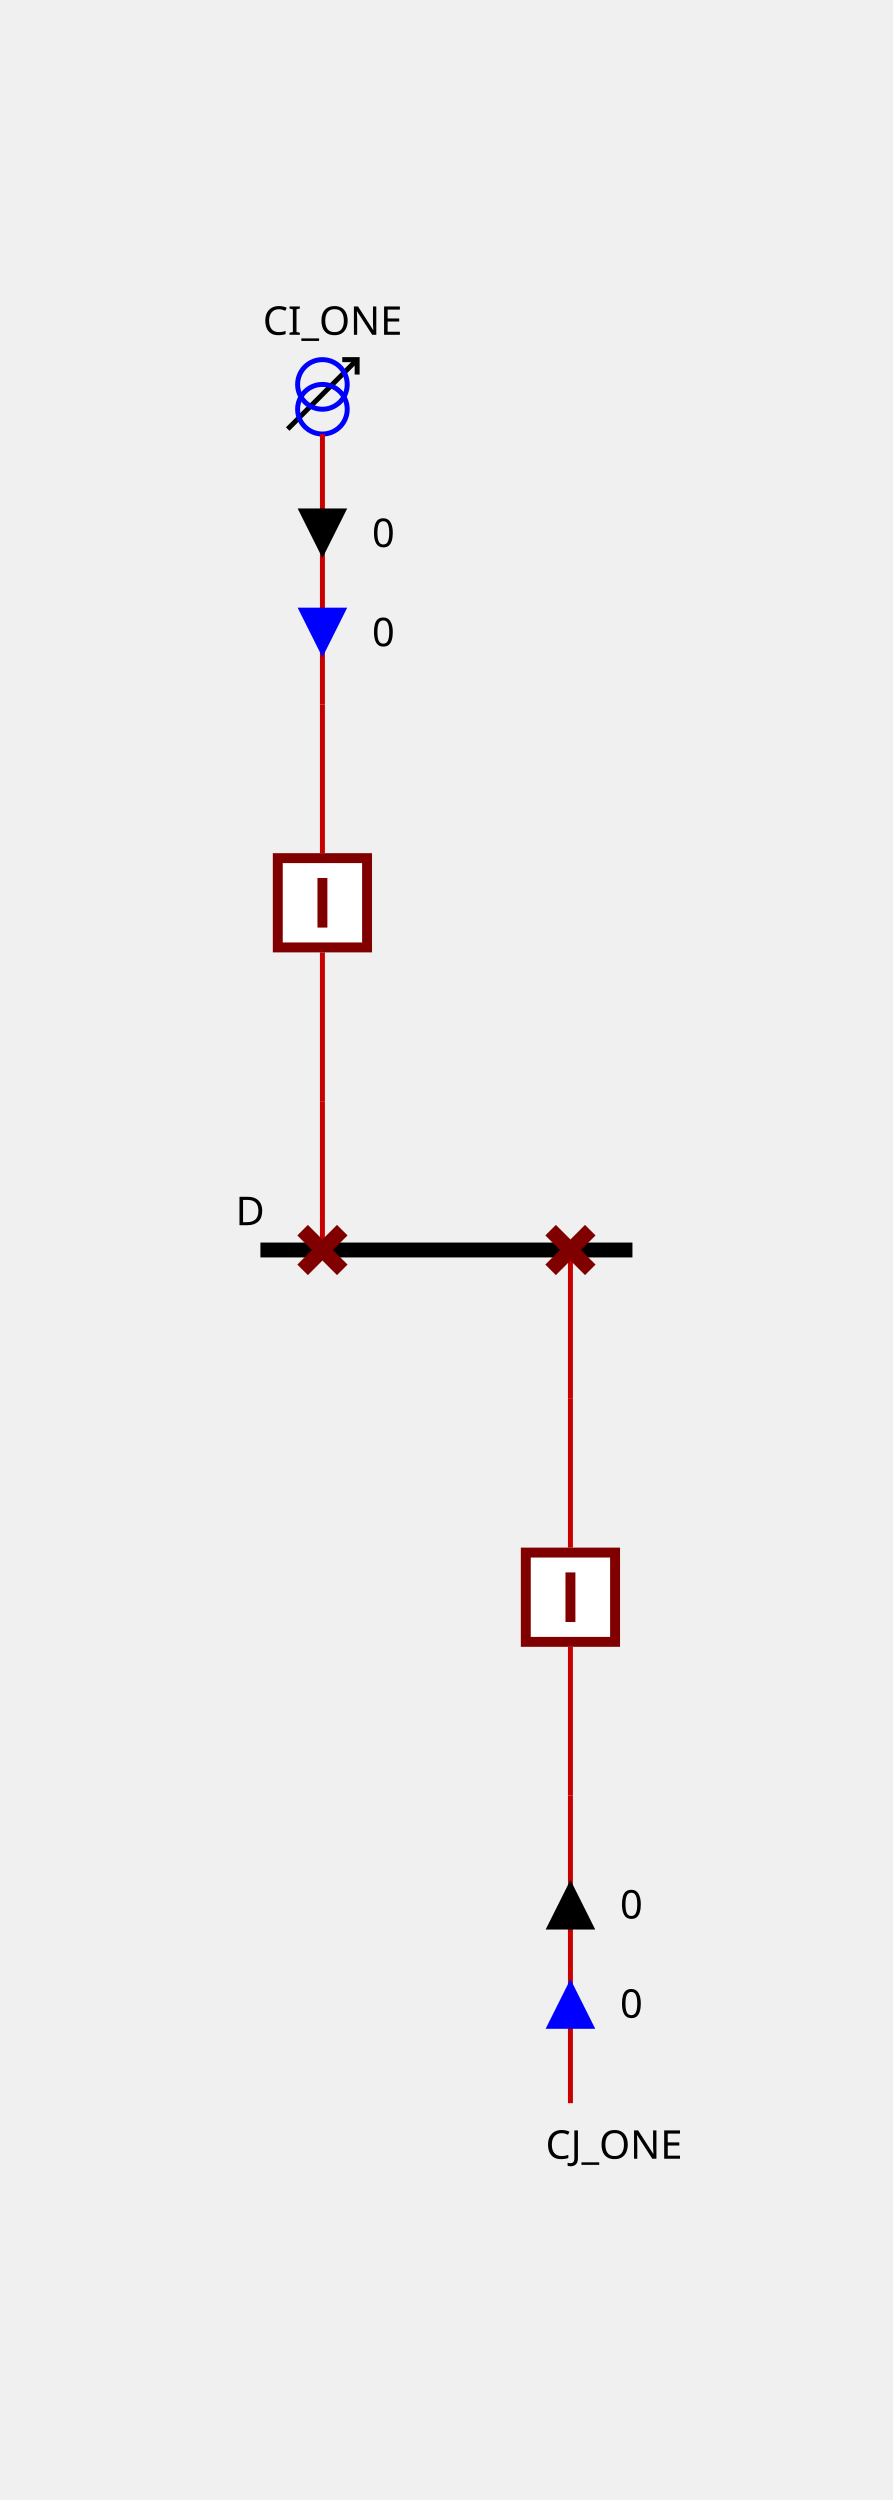
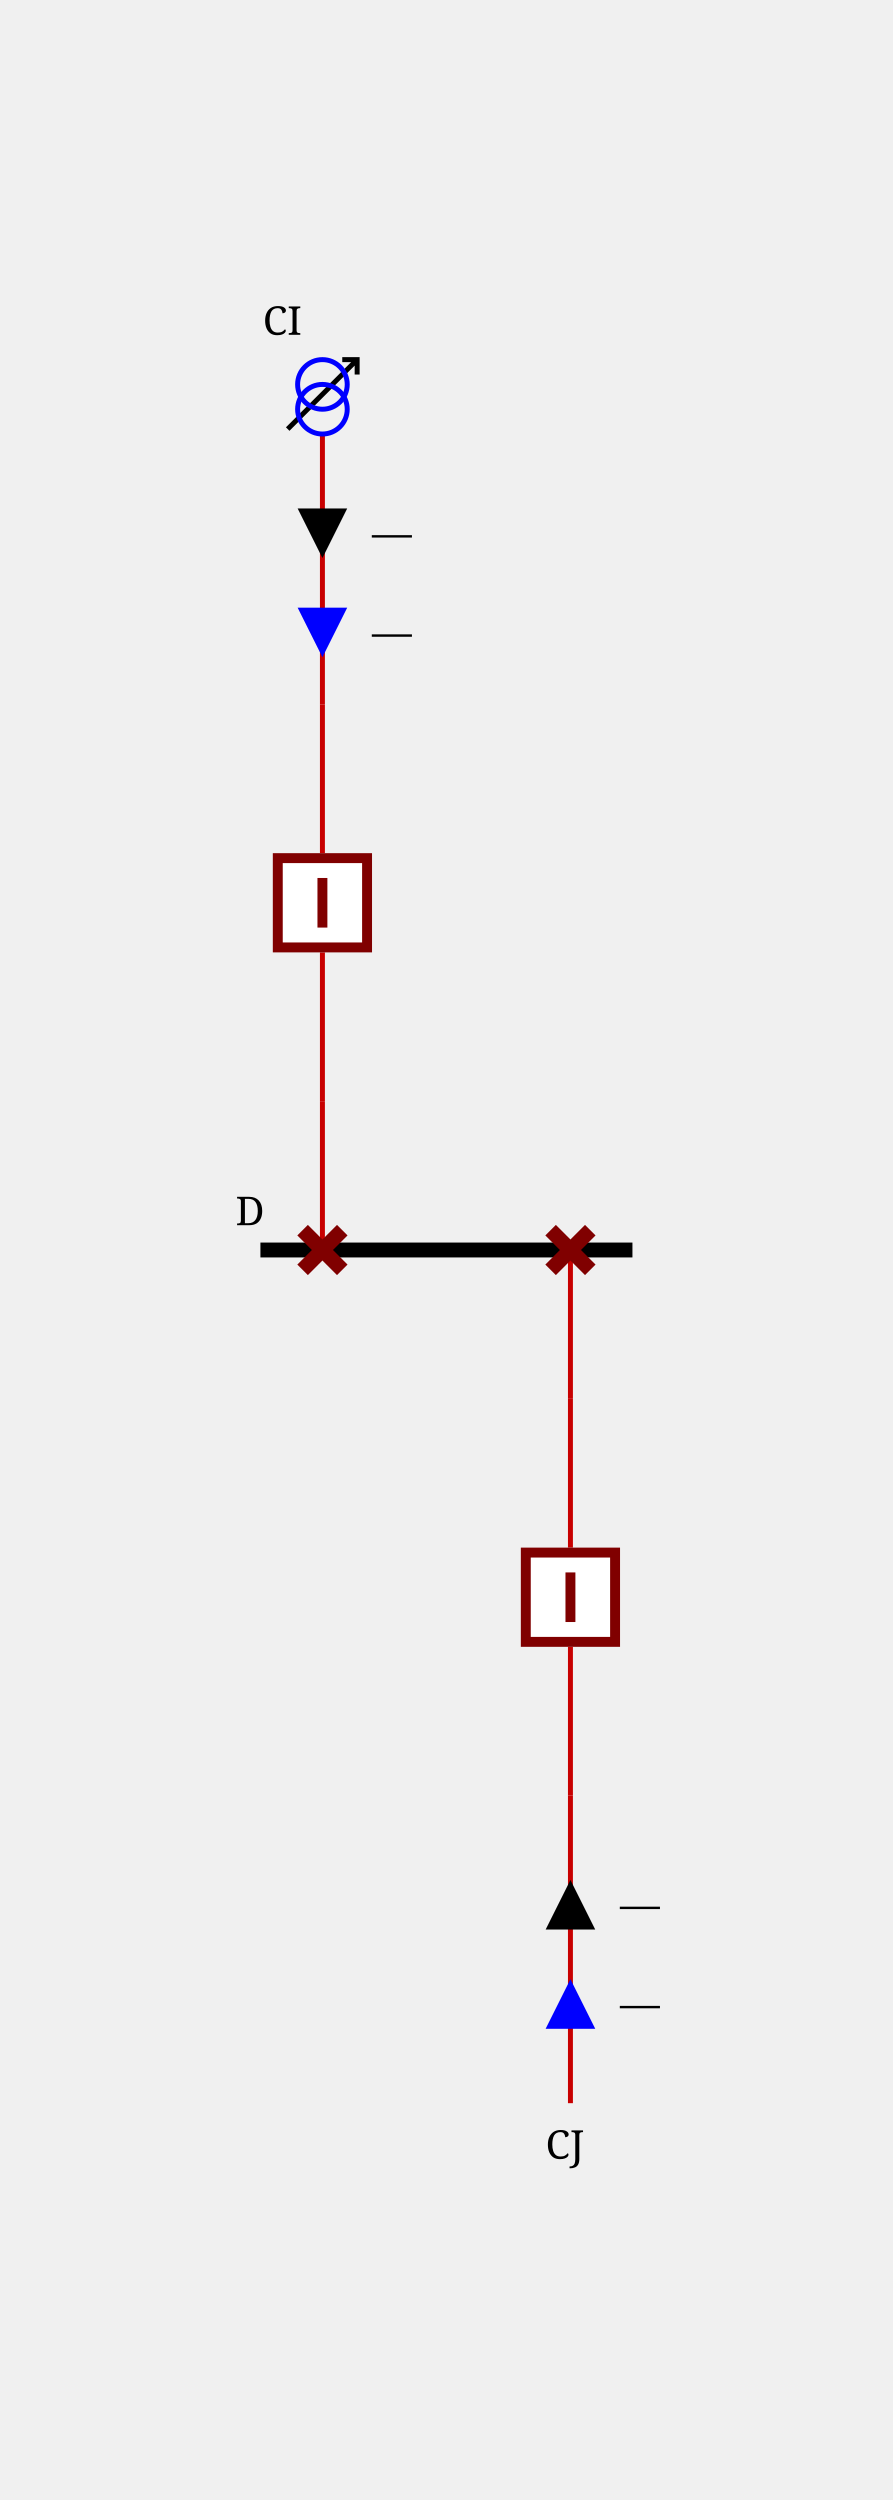
<svg xmlns="http://www.w3.org/2000/svg" viewBox="0 0 180.0 504.0">
  <style>
        
/* ----------------------------------------------------------------------- */
/* File: tautologies.css ------------------------------------------------- */
.sld-out .sld-arrow-in {visibility: hidden}
.sld-in .sld-arrow-out {visibility: hidden}
.sld-closed .sld-sw-open {visibility: hidden}
.sld-open .sld-sw-closed {visibility: hidden}
.sld-hidden-node {visibility: hidden}
.sld-top-feeder .sld-label {dominant-baseline: auto}
.sld-bottom-feeder .sld-label {dominant-baseline: hanging}
- .sld-arrow-p .sld-label {dominant-baseline: middle}
- .sld-arrow-q .sld-label {dominant-baseline: middle}
+ .sld-active-power .sld-label {dominant-baseline: middle}
+ .sld-reactive-power .sld-label {dominant-baseline: middle}
/* ----------------------------------------------------------------------- */
/* File: topologicalBaseVoltages.css ------------------------------------- */
.sld-disconnected {--sld-vl-color: #808080}
.sld-vl300to500-0 {--sld-vl-color: #FF0000}
.sld-vl300to500-1 {--sld-vl-color: #7F6C00}
.sld-vl300to500-2 {--sld-vl-color: #F6B2FF}
.sld-vl300to500-3 {--sld-vl-color: #996700}
.sld-vl300to500-4 {--sld-vl-color: #FF85EB}
.sld-vl300to500-5 {--sld-vl-color: #B25B00}
.sld-vl300to500-6 {--sld-vl-color: #FF59B5}
.sld-vl300to500-7 {--sld-vl-color: #CC4400}
.sld-vl300to500-8 {--sld-vl-color: #FF2C67}
.sld-vl300to500-9 {--sld-vl-color: #E52600}
.sld-vl180to300-0 {--sld-vl-color: #218B21}
.sld-vl180to300-1 {--sld-vl-color: #0D4940}
.sld-vl180to300-2 {--sld-vl-color: #DFDAB9}
.sld-vl180to300-3 {--sld-vl-color: #105640}
.sld-vl180to300-4 {--sld-vl-color: #C2CB92}
.sld-vl180to300-5 {--sld-vl-color: #14643C}
.sld-vl180to300-6 {--sld-vl-color: #95B66B}
.sld-vl180to300-7 {--sld-vl-color: #187036}
.sld-vl180to300-8 {--sld-vl-color: #5FA046}
.sld-vl180to300-9 {--sld-vl-color: #1C7E2D}
.sld-vl120to180-0 {--sld-vl-color: #00AFAE}
.sld-vl120to180-1 {--sld-vl-color: #000D58}
.sld-vl120to180-2 {--sld-vl-color: #B8E7B2}
.sld-vl120to180-3 {--sld-vl-color: #002169}
.sld-vl120to180-4 {--sld-vl-color: #85D993}
.sld-vl120to180-5 {--sld-vl-color: #003C7B}
.sld-vl120to180-6 {--sld-vl-color: #59CB8B}
.sld-vl120to180-7 {--sld-vl-color: #005C8C}
.sld-vl120to180-8 {--sld-vl-color: #2CBD94}
.sld-vl120to180-9 {--sld-vl-color: #00839E}
.sld-vl70to120-0 {--sld-vl-color: #CC5500}
.sld-vl70to120-1 {--sld-vl-color: #4A6600}
.sld-vl70to120-2 {--sld-vl-color: #EFB2DD}
.sld-vl70to120-3 {--sld-vl-color: #6E7A00}
.sld-vl70to120-4 {--sld-vl-color: #E685AE}
.sld-vl70to120-5 {--sld-vl-color: #8E8400}
.sld-vl70to120-6 {--sld-vl-color: #DD596B}
.sld-vl70to120-7 {--sld-vl-color: #A37B00}
.sld-vl70to120-8 {--sld-vl-color: #D4432C}
.sld-vl70to120-9 {--sld-vl-color: #B76B00}
.sld-vl50to70-0 {--sld-vl-color: #A020EF}
.sld-vl50to70-1 {--sld-vl-color: #7F0848}
.sld-vl50to70-2 {--sld-vl-color: #B7DBFE}
.sld-vl50to70-3 {--sld-vl-color: #960C6D}
.sld-vl50to70-4 {--sld-vl-color: #8DA6FE}
.sld-vl50to70-5 {--sld-vl-color: #AD109A}
.sld-vl50to70-6 {--sld-vl-color: #6F66FB}
.sld-vl50to70-7 {--sld-vl-color: #BC14C4}
.sld-vl50to70-8 {--sld-vl-color: #7F42F6}
.sld-vl50to70-9 {--sld-vl-color: #B11AD9}
.sld-vl30to50-0 {--sld-vl-color: #FF8290}
.sld-vl30to50-1 {--sld-vl-color: #7F6F41}
.sld-vl30to50-2 {--sld-vl-color: #F6D9FF}
.sld-vl30to50-3 {--sld-vl-color: #99784E}
.sld-vl30to50-4 {--sld-vl-color: #FFC3FB}
.sld-vl30to50-5 {--sld-vl-color: #B27D5B}
.sld-vl30to50-6 {--sld-vl-color: #FFADE3}
.sld-vl30to50-7 {--sld-vl-color: #CC7E68}
.sld-vl30to50-8 {--sld-vl-color: #FF97BF}
.sld-vl30to50-9 {--sld-vl-color: #E57B75}
.sld-vl0to30-0 {--sld-vl-color: #AAAE27}
.sld-vl0to30-1 {--sld-vl-color: #195B0F}
.sld-vl0to30-2 {--sld-vl-color: #EABABE}
.sld-vl0to30-3 {--sld-vl-color: #2D6C13}
.sld-vl0to30-4 {--sld-vl-color: #DDA193}
.sld-vl0to30-5 {--sld-vl-color: #477D17}
.sld-vl0to30-6 {--sld-vl-color: #CE9A6E}
.sld-vl0to30-7 {--sld-vl-color: #648D1C}
.sld-vl0to30-8 {--sld-vl-color: #BEA04A}
.sld-vl0to30-9 {--sld-vl-color: #869D22}
/* ----------------------------------------------------------------------- */
/* File : highlightLineStates.css ---------------------------------------- */
.sld-feeder-disconnected {stroke: black}
.sld-feeder-connected-disconnected {stroke-dasharray: 3,3}
.sld-feeder-disconnected-connected {stroke: black; stroke-dasharray: 3,3}
/* ----------------------------------------------------------------------- */
/* File : components.css ------------------------------------------------- */
/* Stroke black */
.sld-disconnector {stroke-width: 3; stroke: black; fill: none}
/* Stroke blue */
.sld-breaker {stroke-width: 2; stroke: blue; fill:white}
+ .sld-load-break-switch {stroke: blue; fill: white}
/* Stroke --sld-vl-color with fallback black */
- .sld-bus-connection {stroke: var(--sld-vl-color, black); stroke-width: 4; fill: none}
+ .sld-bus-connection {fill: var(--sld-vl-color, black)}
+ .sld-cell-shape-flat .sld-bus-connection {visibility: hidden}
.sld-busbar-section {stroke: var(--sld-vl-color, black); stroke-width: 3; fill: none}
/* Stroke --sld-vl-color with fallback red */
.sld-wire {stroke: var(--sld-vl-color, #c80000); fill: none}
/* Stroke --sld-vl-color with fallback blue */
- .sld-load-break-switch {stroke: var(--sld-vl-color, blue); fill: none}
.sld-load {stroke: var(--sld-vl-color, blue); fill: none}
.sld-generator {stroke: var(--sld-vl-color, blue); fill: none}
.sld-two-wt {stroke: var(--sld-vl-color, blue); fill: none}
.sld-three-wt {stroke: var(--sld-vl-color, blue); fill: none}
.sld-winding {stroke: var(--sld-vl-color, blue); fill: none}
.sld-capacitor {stroke: var(--sld-vl-color, blue); fill: none}
.sld-inductor {stroke: var(--sld-vl-color, blue); fill: none}
.sld-pst {stroke: var(--sld-vl-color, blue); fill: none}
.sld-pst-arrow {stroke: black; fill: none}
.sld-svc {stroke: var(--sld-vl-color, blue); fill: none}
.sld-vsc {stroke: var(--sld-vl-color, blue); font-size: 7.43px; fill: none}
/* Stroke none &amp; fill: --sld-vl-color */
.sld-node-infos {stroke: none; fill: var(--sld-vl-color, black)}
/* Stroke none &amp; fill: black */
- .sld-label {stroke: none; fill: black; font: 8px "Verdana"}
- .sld-graph-label {stroke: none; fill: black; font: 12px "Verdana"}
.sld-node {stroke: none; fill: black}
.sld-flash {stroke: none; fill: black}
.sld-lock {stroke: none; fill: black}
+ /* Fonts */
+ .sld-label {stroke: none; fill: black; font: 8px serif}
+ .sld-angle, .sld-voltage {font: 10px serif}
+ .sld-graph-label {font: 12px serif}
/* Specific */
.sld-grid {stroke: #003700; stroke-dasharray: 1,10}
- .sld-arrow-p {fill:black}
- .sld-arrow-q {fill:blue}
+ .sld-feeder-info.sld-active-power {fill:black}
+ .sld-feeder-info.sld-reactive-power {fill:blue}
.sld-frame {fill: var(--sld-background-color, transparent)}
/* Stroke maroon for fictitious switch */
.sld-breaker.sld-fictitious {stroke: maroon}
.sld-disconnector.sld-fictitious {stroke: maroon}
.sld-load-break-switch.sld-fictitious {stroke: maroon}
.sld-busbar-section.sld-fictitious {stroke: var(--sld-vl-color, #c80000); stroke-width: 1}


    </style>
  <rect class="sld-frame" height="100%" width="100%" />
  <g>
    <g class="sld-busbar-section sld-vl180to300-0" id="idD" transform="translate(52.5,252.0)">
      <line x1="0" x2="75.0" y1="0" y2="0" />
      <text class="sld-label" id="D_NW_LABEL" x="-5.0" y="-5.0">D</text>
    </g>
-     <g class="cell idEXTERN_32_0" id="idEXTERN_32_0">
-       <g class="sld-node sld-hidden-node sld-fictitious sld-vl180to300-0" id="idINTERNAL_95_C_95_F" transform="translate(61.0,218.0)">
-         <circle cx="4" cy="4" r="4" />
+     <g class="sld-extern-cell" id="idEXTERN_32_0">
+       <g class="sld-wire sld-vl180to300-0" id="_95_C_95_F_95_INTERNAL_95_C_95_J">
+         <polyline points="65.0,252.0,65.0,222.0" />
+       </g>
+       <g class="sld-wire sld-vl180to300-0" id="_95_C_95_INTERNAL_95_C_95_J_95_J">
+         <polyline points="65.0,222.0,65.0,192.0" />
+       </g>
+       <g class="sld-wire sld-vl180to300-0" id="_95_C_95_J_95_INTERNAL_95_C_95_CI_95_ONE">
+         <polyline points="65.0,172.0,65.0,142.0" />
+       </g>
+       <g class="sld-wire sld-vl180to300-0" id="_95_C_95_INTERNAL_95_C_95_CI_95_ONE_95_CI_95_ONE">
+         <polyline points="65.0,142.0,65.0,87.5" />
+       </g>
+       <g class="sld-active-power sld-feeder-info sld-in" id="idCI_95_ONE_ARROW_ACTIVE" transform="translate(60.0,102.5)">
+         <polygon class="sld-arrow-in" points="0,0 10,0 5,10" />
+         <polygon class="sld-arrow-out" points="5,0 10,10 0,10" />
+         <text class="sld-label" x="15.0" y="5.0">—</text>
+       </g>
+       <g class="sld-reactive-power sld-feeder-info sld-in" id="idCI_95_ONE_ARROW_REACTIVE" transform="translate(60.0,122.5)">
+         <polygon class="sld-arrow-in" points="0,0 10,0 5,10" />
+         <polygon class="sld-arrow-out" points="5,0 10,10 0,10" />
+         <text class="sld-label" x="15.0" y="5.0">—</text>
+       </g>
+       <g class="sld-disconnector sld-closed sld-fictitious sld-vl180to300-0" id="idF" transform="translate(61.0,248.0)">
+         <path class="sld-sw-closed" d="M0,0 8,8 M8,0 0,8" />
+         <path class="sld-sw-open" d="M8,0 0,8" />
+       </g>
+       <g class="sld-node sld-hidden-node sld-fictitious sld-vl180to300-0" id="idINTERNAL_95_C_95_J" transform="translate(61.0,218.0)">
+         <circle cx="4" cy="4" r="4" />
+       </g>
+       <g class="sld-breaker sld-closed sld-fictitious sld-vl180to300-0" id="idJ" transform="translate(55.0,172.0)">
+         <path class="sld-sw-closed" d="M1,1 V19 H19 V1z M10,5 V15" />
+         <path class="sld-sw-open" d="M1,1 V19 H19 V1z M5,10 H15" />
      </g>
      <g class="sld-node sld-hidden-node sld-fictitious sld-vl180to300-0" id="idINTERNAL_95_C_95_CI_95_ONE" transform="translate(61.0,138.0)">
        <circle cx="4" cy="4" r="4" />
      </g>
      <g class="sld-pst sld-top-feeder" id="idCI_95_ONE" transform="translate(58.0,72.5)">
        <path class="sld-pst-arrow" d="M14,0 0,14 M11,0 14,0 14,3" />
        <circle class="sld-vl180to300-0 sld-winding" cx="7" cy="10" r="5" />
-         <circle class="sld-vl180to300-0 sld-winding" cx="7" cy="5" r="5" />
-         <text class="sld-label" id="CI_ONE_N_LABEL" x="-5.0" y="-5.0">CI_ONE</text>
-       </g>
-       <g class="sld-wire sld-vl180to300-0" id="_95_C_95_F_95_INTERNAL_95_C_95_F">
-         <polyline points="65.0,252.0,65.0,222.0" />
-       </g>
-       <g class="sld-wire sld-vl180to300-0" id="_95_C_95_J_95_INTERNAL_95_C_95_F">
-         <polyline points="65.0,192.0,65.0,222.0" />
-       </g>
-       <g class="sld-wire sld-vl180to300-0" id="_95_C_95_J_95_INTERNAL_95_C_95_CI_95_ONE">
-         <polyline points="65.0,172.0,65.0,142.0" />
-       </g>
-       <g class="sld-wire sld-vl180to300-0" id="_95_C_95_INTERNAL_95_C_95_CI_95_ONE_95_CI_95_ONE">
-         <polyline points="65.0,142.0,65.0,87.5" />
-       </g>
-       <g class="sld-arrow-p sld-in" id="idCI_95_ONE_ARROW_ACTIVE" transform="translate(60.0,102.5)">
-         <polygon class="sld-arrow-in" points="0,0 10,0 5,10" />
-         <polygon class="sld-arrow-out" points="5,0 10,10 0,10" />
-         <text class="sld-label" x="15.0" y="5.0">0</text>
-       </g>
-       <g class="sld-arrow-q sld-in" id="idCI_95_ONE_ARROW_REACTIVE" transform="translate(60.0,122.5)">
-         <polygon class="sld-arrow-in" points="0,0 10,0 5,10" />
-         <polygon class="sld-arrow-out" points="5,0 10,10 0,10" />
-         <text class="sld-label" x="15.0" y="5.0">0</text>
-       </g>
-       <g class="sld-disconnector sld-closed sld-fictitious sld-vl180to300-0" id="idF" transform="translate(61.0,248.0)">
-         <path class="sld-sw-closed" d="M0,0 8,8 M8,0 0,8" />
-         <path class="sld-sw-open" d="M8,0 0,8" />
-       </g>
-       <g class="sld-breaker sld-closed sld-fictitious sld-vl180to300-0" id="idJ" transform="translate(55.0,172.0)">
-         <path class="sld-sw-closed" d="M1,1 V19 H19 V1z M10,5 V15" />
-         <path class="sld-sw-open" d="M1,1 V19 H19 V1z M5,10 H15" />
+         <circle class="sld-vl180to300-1 sld-winding" cx="7" cy="5" r="5" />
+         <text class="sld-label" id="CI_ONE_N_LABEL" x="-5.0" y="-5.0">CI</text>
      </g>
    </g>
-     <g class="cell idEXTERN_32_1" id="idEXTERN_32_1">
-       <g class="sld-node sld-hidden-node sld-fictitious sld-vl180to300-0" id="idINTERNAL_95_C_95_H" transform="translate(111.0,278.0)">
-         <circle cx="4" cy="4" r="4" />
-       </g>
-       <g class="sld-node sld-hidden-node sld-fictitious sld-vl180to300-0" id="idINTERNAL_95_C_95_CJ_95_ONE" transform="translate(111.0,358.0)">
-         <circle cx="4" cy="4" r="4" />
-       </g>
-       <g class="sld-bottom-feeder sld-vl180to300-0" id="idCJ_95_ONE" transform="translate(115.0,424.0)">
-         <text class="sld-label" id="CJ_ONE_S_LABEL" x="-5.0" y="5.0">CJ_ONE</text>
-       </g>
-       <g class="sld-wire sld-vl180to300-0" id="_95_C_95_H_95_INTERNAL_95_C_95_H">
+     <g class="sld-extern-cell" id="idEXTERN_32_1">
+       <g class="sld-wire sld-vl180to300-0" id="_95_C_95_H_95_INTERNAL_95_C_95_L">
        <polyline points="115.0,252.0,115.0,282.0" />
      </g>
-       <g class="sld-wire sld-vl180to300-0" id="_95_C_95_L_95_INTERNAL_95_C_95_H">
-         <polyline points="115.0,312.0,115.0,282.0" />
+       <g class="sld-wire sld-vl180to300-0" id="_95_C_95_INTERNAL_95_C_95_L_95_L">
+         <polyline points="115.0,282.0,115.0,312.0" />
      </g>
      <g class="sld-wire sld-vl180to300-0" id="_95_C_95_L_95_INTERNAL_95_C_95_CJ_95_ONE">
        <polyline points="115.0,332.0,115.0,362.0" />
      </g>
      <g class="sld-wire sld-vl180to300-0" id="_95_C_95_INTERNAL_95_C_95_CJ_95_ONE_95_CJ_95_ONE">
        <polyline points="115.0,362.0,115.0,424.0" />
      </g>
-       <g class="sld-arrow-q sld-in" id="idCJ_95_ONE_ARROW_REACTIVE" transform="translate(110.0,399.0)">
+       <g class="sld-reactive-power sld-feeder-info sld-in" id="idCJ_95_ONE_ARROW_REACTIVE" transform="translate(110.0,399.0)">
        <polygon class="sld-arrow-in" points="0,0 10,0 5,10" transform="rotate(180.0,5.0,5.0)" />
        <polygon class="sld-arrow-out" points="5,0 10,10 0,10" transform="rotate(180.0,5.0,5.0)" />
-         <text class="sld-label" x="15.0" y="5.0">0</text>
-       </g>
-       <g class="sld-arrow-p sld-in" id="idCJ_95_ONE_ARROW_ACTIVE" transform="translate(110.0,379.0)">
+         <text class="sld-label" x="15.0" y="5.0">—</text>
+       </g>
+       <g class="sld-active-power sld-feeder-info sld-in" id="idCJ_95_ONE_ARROW_ACTIVE" transform="translate(110.0,379.0)">
        <polygon class="sld-arrow-in" points="0,0 10,0 5,10" transform="rotate(180.0,5.0,5.0)" />
        <polygon class="sld-arrow-out" points="5,0 10,10 0,10" transform="rotate(180.0,5.0,5.0)" />
-         <text class="sld-label" x="15.0" y="5.0">0</text>
+         <text class="sld-label" x="15.0" y="5.0">—</text>
      </g>
      <g class="sld-disconnector sld-closed sld-fictitious sld-vl180to300-0" id="idH" transform="translate(111.0,248.0)">
        <path class="sld-sw-closed" d="M0,0 8,8 M8,0 0,8" />
        <path class="sld-sw-open" d="M8,0 0,8" />
      </g>
+       <g class="sld-node sld-hidden-node sld-fictitious sld-vl180to300-0" id="idINTERNAL_95_C_95_L" transform="translate(111.0,278.0)">
+         <circle cx="4" cy="4" r="4" />
+       </g>
      <g class="sld-breaker sld-closed sld-fictitious sld-vl180to300-0" id="idL" transform="translate(105.0,312.0)">
        <path class="sld-sw-closed" d="M1,1 V19 H19 V1z M10,5 V15" />
        <path class="sld-sw-open" d="M1,1 V19 H19 V1z M5,10 H15" />
      </g>
+       <g class="sld-node sld-hidden-node sld-fictitious sld-vl180to300-0" id="idINTERNAL_95_C_95_CJ_95_ONE" transform="translate(111.0,358.0)">
+         <circle cx="4" cy="4" r="4" />
+       </g>
+       <g class="sld-bottom-feeder" id="idCJ_95_ONE" transform="translate(115.0,424.0)">
+         <text class="sld-label" id="CJ_ONE_S_LABEL" x="-5.0" y="5.0">CJ</text>
+       </g>
    </g>
  </g>
</svg>
